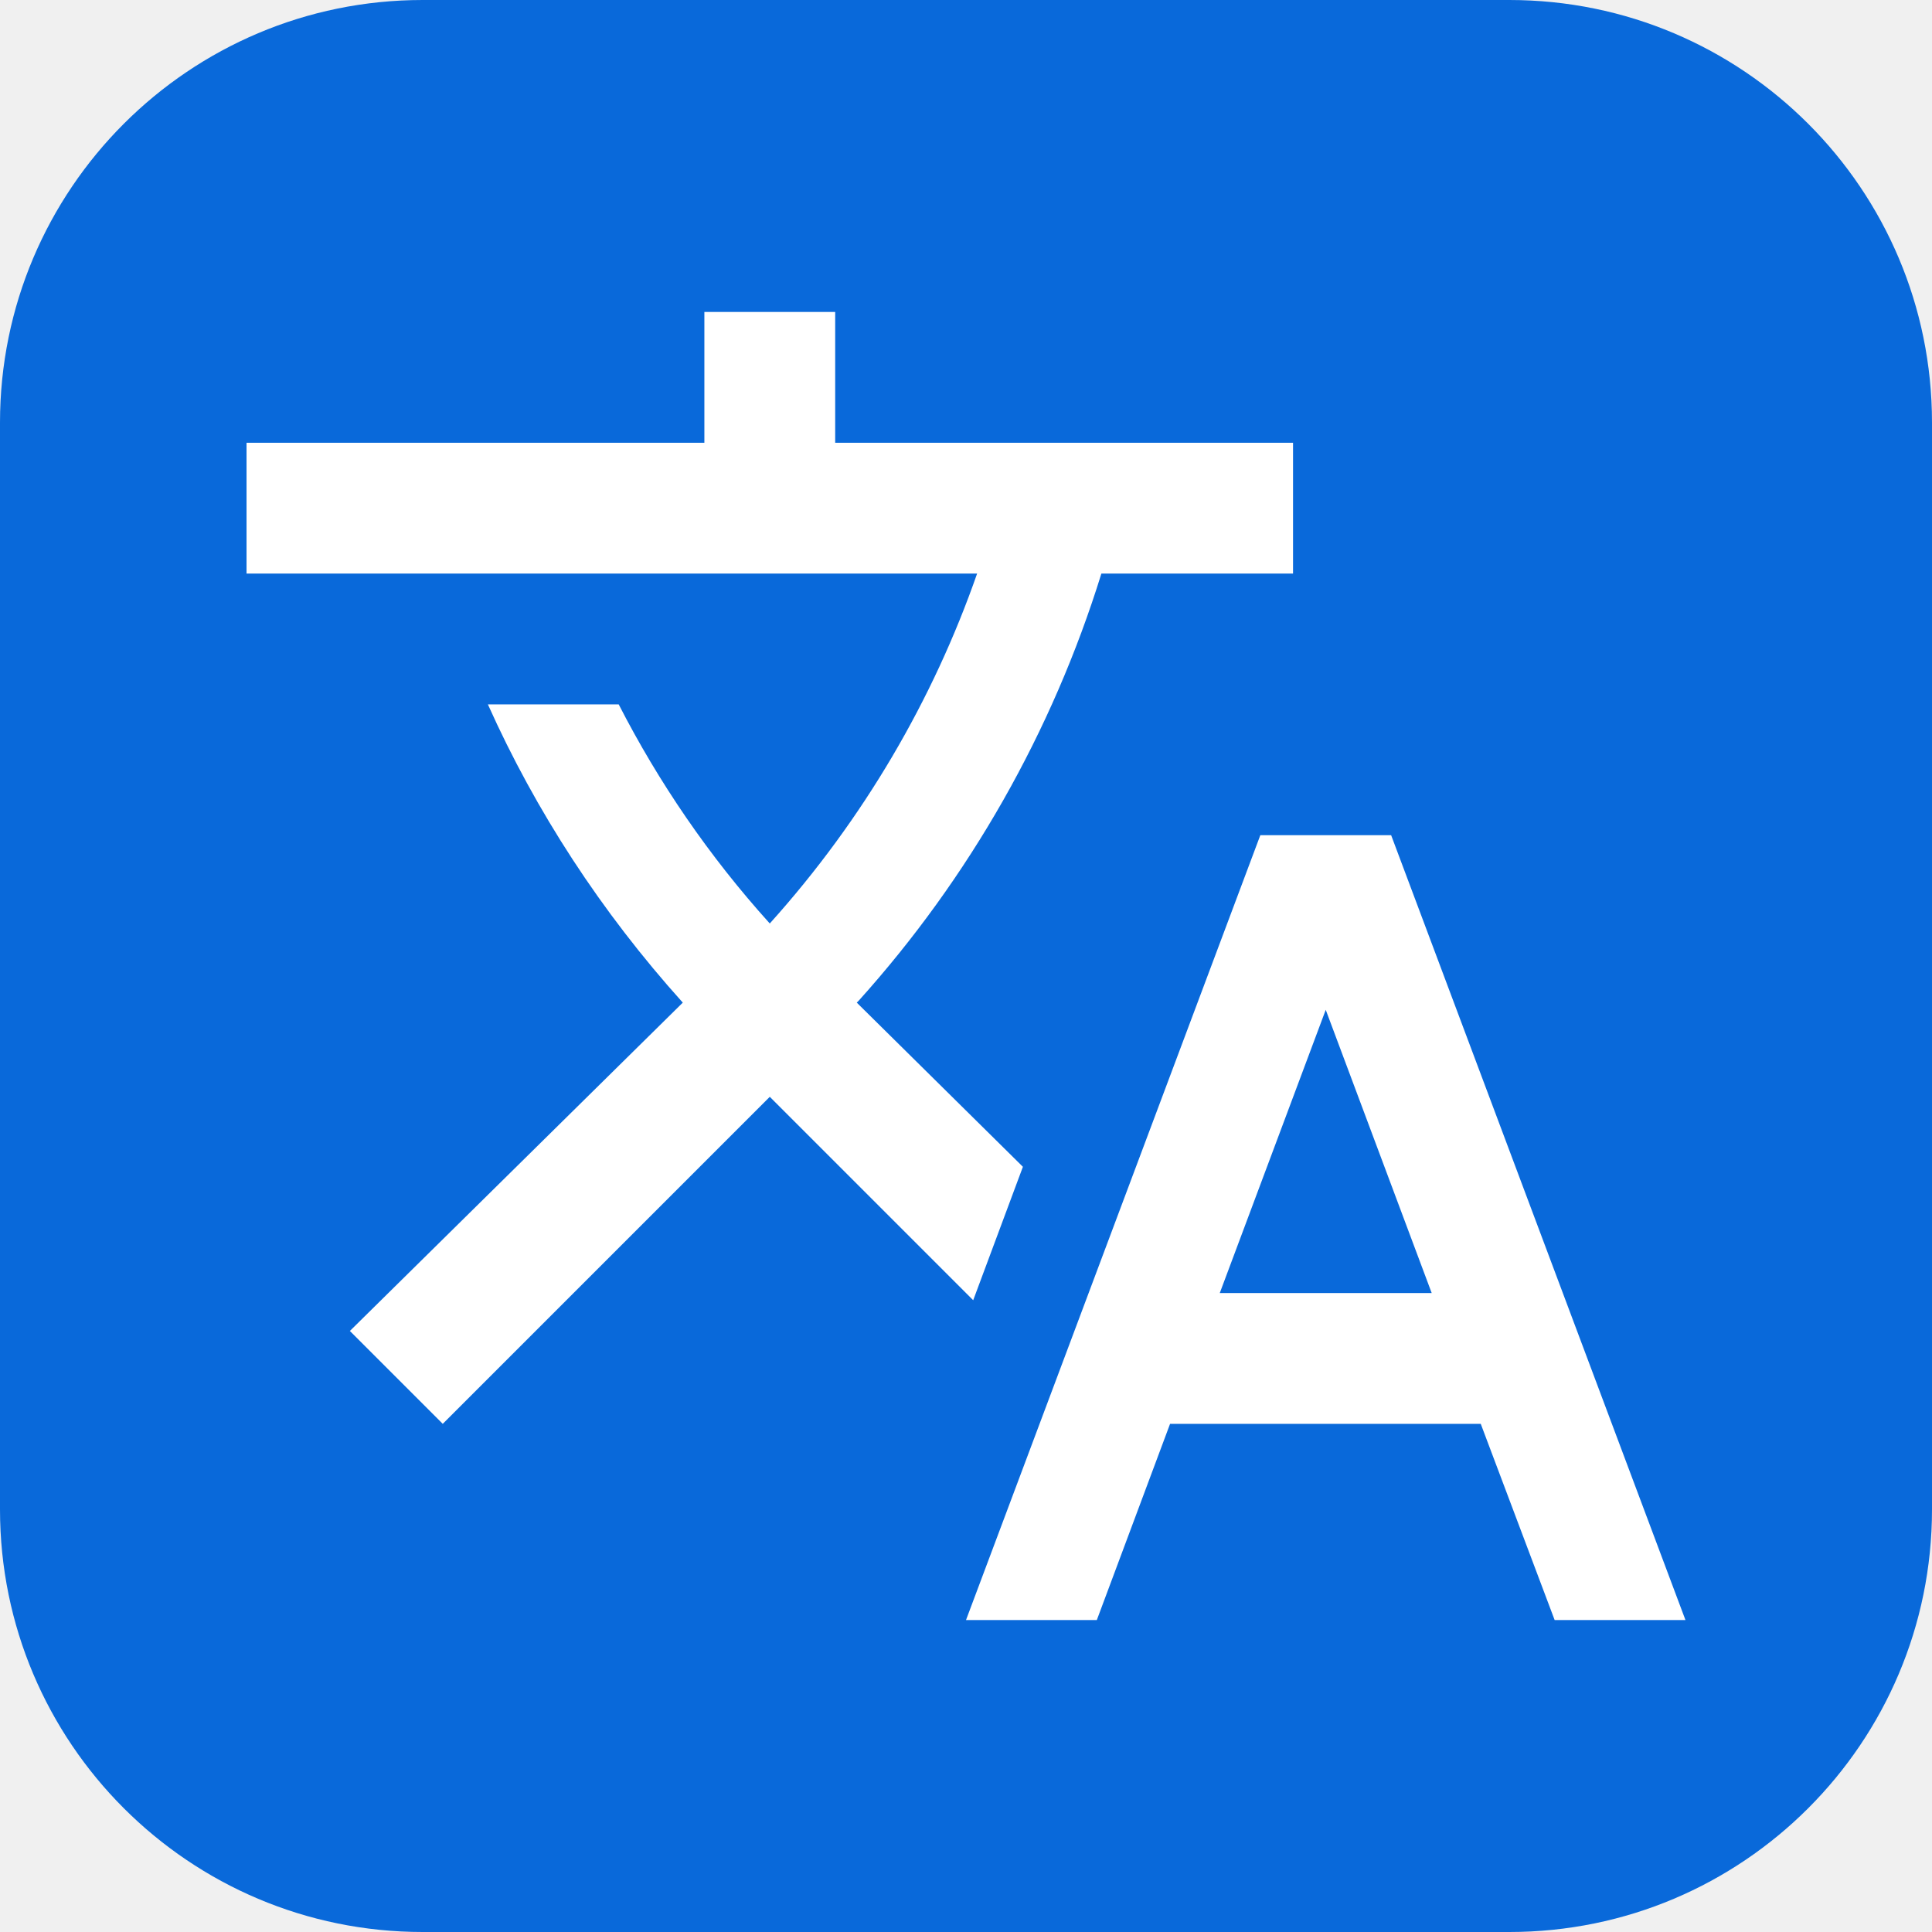
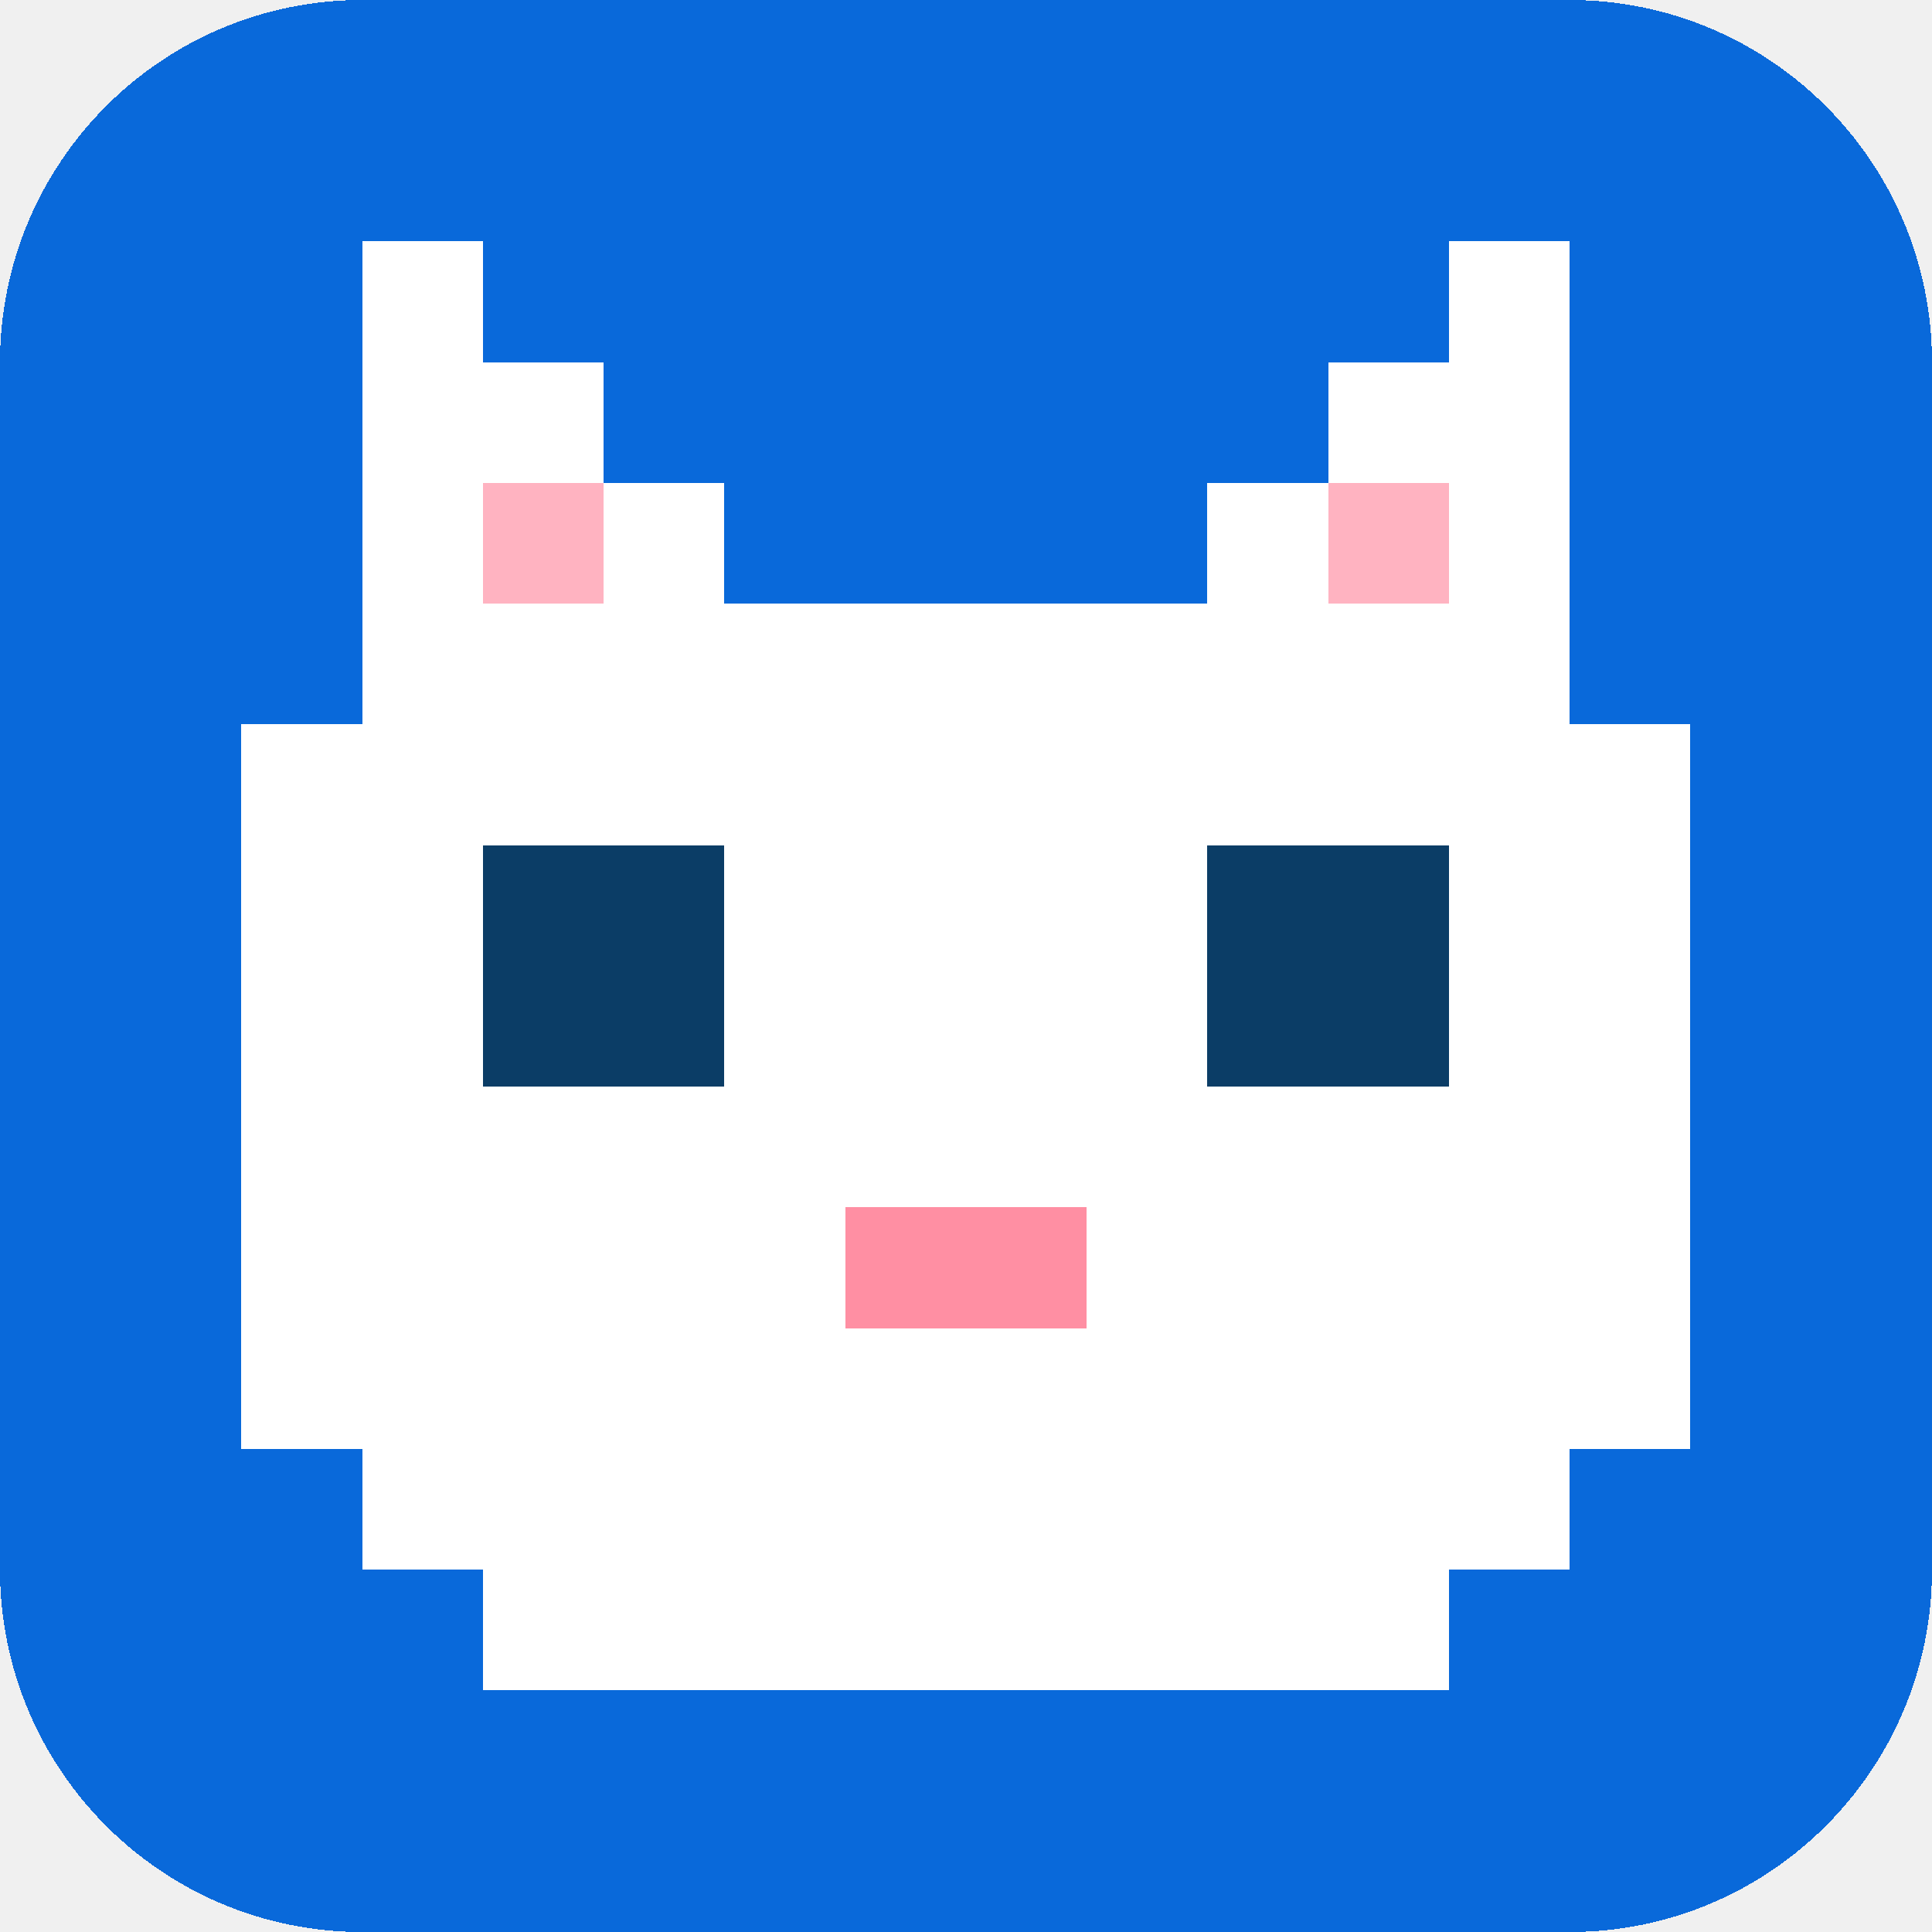
- <svg xmlns="http://www.w3.org/2000/svg" width="128" height="128" viewBox="0 0 128 128">
-   <rect width="128" height="128" rx="28" fill="#0969da" />
-   <g transform="translate(12 12) scale(4.333333)">
-     <path d="M12.87 15.07l-2.54-2.51.03-.03A17.52 17.52 0 0 0 14.07 6H17V4h-7V2H8v2H1v2h11.17C11.5 7.92 10.44 9.75 9 11.35 8.07 10.32 7.3 9.19 6.69 8h-2c.73 1.63 1.73 3.17 2.98 4.56l-5.09 5.02L4 19l5-5 3.11 3.11.76-2.04zM18.5 10h-2L12 22h2l1.12-3h4.75L21 22h2l-4.5-12zm-2.62 7l1.62-4.33L19.12 17h-3.24z" fill="#ffffff" />
-   </g>
+ <svg xmlns="http://www.w3.org/2000/svg" width="128" height="128" viewBox="0 0 128 128" shape-rendering="crispEdges">
+   <rect width="128" height="128" rx="24" fill="#0969da" />
+   <rect x="24" y="16" width="8" height="8" fill="#ffffff" />
+   <rect x="96" y="16" width="8" height="8" fill="#ffffff" />
+   <rect x="24" y="24" width="8" height="8" fill="#ffffff" />
+   <rect x="32" y="24" width="8" height="8" fill="#ffffff" />
+   <rect x="88" y="24" width="8" height="8" fill="#ffffff" />
+   <rect x="96" y="24" width="8" height="8" fill="#ffffff" />
+   <rect x="24" y="32" width="8" height="8" fill="#ffffff" />
+   <rect x="32" y="32" width="8" height="8" fill="#ffb3c1" />
+   <rect x="40" y="32" width="8" height="8" fill="#ffffff" />
+   <rect x="80" y="32" width="8" height="8" fill="#ffffff" />
+   <rect x="88" y="32" width="8" height="8" fill="#ffb3c1" />
+   <rect x="96" y="32" width="8" height="8" fill="#ffffff" />
+   <rect x="24" y="40" width="8" height="8" fill="#ffffff" />
+   <rect x="32" y="40" width="8" height="8" fill="#ffffff" />
+   <rect x="40" y="40" width="8" height="8" fill="#ffffff" />
+   <rect x="48" y="40" width="8" height="8" fill="#ffffff" />
+   <rect x="56" y="40" width="8" height="8" fill="#ffffff" />
+   <rect x="64" y="40" width="8" height="8" fill="#ffffff" />
+   <rect x="72" y="40" width="8" height="8" fill="#ffffff" />
+   <rect x="80" y="40" width="8" height="8" fill="#ffffff" />
+   <rect x="88" y="40" width="8" height="8" fill="#ffffff" />
+   <rect x="96" y="40" width="8" height="8" fill="#ffffff" />
+   <rect x="16" y="48" width="8" height="8" fill="#ffffff" />
+   <rect x="24" y="48" width="8" height="8" fill="#ffffff" />
+   <rect x="32" y="48" width="8" height="8" fill="#ffffff" />
+   <rect x="40" y="48" width="8" height="8" fill="#ffffff" />
+   <rect x="48" y="48" width="8" height="8" fill="#ffffff" />
+   <rect x="56" y="48" width="8" height="8" fill="#ffffff" />
+   <rect x="64" y="48" width="8" height="8" fill="#ffffff" />
+   <rect x="72" y="48" width="8" height="8" fill="#ffffff" />
+   <rect x="80" y="48" width="8" height="8" fill="#ffffff" />
+   <rect x="88" y="48" width="8" height="8" fill="#ffffff" />
+   <rect x="96" y="48" width="8" height="8" fill="#ffffff" />
+   <rect x="104" y="48" width="8" height="8" fill="#ffffff" />
+   <rect x="16" y="56" width="8" height="8" fill="#ffffff" />
+   <rect x="24" y="56" width="8" height="8" fill="#ffffff" />
+   <rect x="32" y="56" width="8" height="8" fill="#0b3d66" />
+   <rect x="40" y="56" width="8" height="8" fill="#0b3d66" />
+   <rect x="48" y="56" width="8" height="8" fill="#ffffff" />
+   <rect x="56" y="56" width="8" height="8" fill="#ffffff" />
+   <rect x="64" y="56" width="8" height="8" fill="#ffffff" />
+   <rect x="72" y="56" width="8" height="8" fill="#ffffff" />
+   <rect x="80" y="56" width="8" height="8" fill="#0b3d66" />
+   <rect x="88" y="56" width="8" height="8" fill="#0b3d66" />
+   <rect x="96" y="56" width="8" height="8" fill="#ffffff" />
+   <rect x="104" y="56" width="8" height="8" fill="#ffffff" />
+   <rect x="16" y="64" width="8" height="8" fill="#ffffff" />
+   <rect x="24" y="64" width="8" height="8" fill="#ffffff" />
+   <rect x="32" y="64" width="8" height="8" fill="#0b3d66" />
+   <rect x="40" y="64" width="8" height="8" fill="#0b3d66" />
+   <rect x="48" y="64" width="8" height="8" fill="#ffffff" />
+   <rect x="56" y="64" width="8" height="8" fill="#ffffff" />
+   <rect x="64" y="64" width="8" height="8" fill="#ffffff" />
+   <rect x="72" y="64" width="8" height="8" fill="#ffffff" />
+   <rect x="80" y="64" width="8" height="8" fill="#0b3d66" />
+   <rect x="88" y="64" width="8" height="8" fill="#0b3d66" />
+   <rect x="96" y="64" width="8" height="8" fill="#ffffff" />
+   <rect x="104" y="64" width="8" height="8" fill="#ffffff" />
+   <rect x="16" y="72" width="8" height="8" fill="#ffffff" />
+   <rect x="24" y="72" width="8" height="8" fill="#ffffff" />
+   <rect x="32" y="72" width="8" height="8" fill="#ffffff" />
+   <rect x="40" y="72" width="8" height="8" fill="#ffffff" />
+   <rect x="48" y="72" width="8" height="8" fill="#ffffff" />
+   <rect x="56" y="72" width="8" height="8" fill="#ffffff" />
+   <rect x="64" y="72" width="8" height="8" fill="#ffffff" />
+   <rect x="72" y="72" width="8" height="8" fill="#ffffff" />
+   <rect x="80" y="72" width="8" height="8" fill="#ffffff" />
+   <rect x="88" y="72" width="8" height="8" fill="#ffffff" />
+   <rect x="96" y="72" width="8" height="8" fill="#ffffff" />
+   <rect x="104" y="72" width="8" height="8" fill="#ffffff" />
+   <rect x="16" y="80" width="8" height="8" fill="#ffffff" />
+   <rect x="24" y="80" width="8" height="8" fill="#ffffff" />
+   <rect x="32" y="80" width="8" height="8" fill="#ffffff" />
+   <rect x="40" y="80" width="8" height="8" fill="#ffffff" />
+   <rect x="48" y="80" width="8" height="8" fill="#ffffff" />
+   <rect x="56" y="80" width="8" height="8" fill="#ff8fa3" />
+   <rect x="64" y="80" width="8" height="8" fill="#ff8fa3" />
+   <rect x="72" y="80" width="8" height="8" fill="#ffffff" />
+   <rect x="80" y="80" width="8" height="8" fill="#ffffff" />
+   <rect x="88" y="80" width="8" height="8" fill="#ffffff" />
+   <rect x="96" y="80" width="8" height="8" fill="#ffffff" />
+   <rect x="104" y="80" width="8" height="8" fill="#ffffff" />
+   <rect x="16" y="88" width="8" height="8" fill="#ffffff" />
+   <rect x="24" y="88" width="8" height="8" fill="#ffffff" />
+   <rect x="32" y="88" width="8" height="8" fill="#ffffff" />
+   <rect x="40" y="88" width="8" height="8" fill="#ffffff" />
+   <rect x="48" y="88" width="8" height="8" fill="#ffffff" />
+   <rect x="56" y="88" width="8" height="8" fill="#ffffff" />
+   <rect x="64" y="88" width="8" height="8" fill="#ffffff" />
+   <rect x="72" y="88" width="8" height="8" fill="#ffffff" />
+   <rect x="80" y="88" width="8" height="8" fill="#ffffff" />
+   <rect x="88" y="88" width="8" height="8" fill="#ffffff" />
+   <rect x="96" y="88" width="8" height="8" fill="#ffffff" />
+   <rect x="104" y="88" width="8" height="8" fill="#ffffff" />
+   <rect x="24" y="96" width="8" height="8" fill="#ffffff" />
+   <rect x="32" y="96" width="8" height="8" fill="#ffffff" />
+   <rect x="40" y="96" width="8" height="8" fill="#ffffff" />
+   <rect x="48" y="96" width="8" height="8" fill="#ffffff" />
+   <rect x="56" y="96" width="8" height="8" fill="#ffffff" />
+   <rect x="64" y="96" width="8" height="8" fill="#ffffff" />
+   <rect x="72" y="96" width="8" height="8" fill="#ffffff" />
+   <rect x="80" y="96" width="8" height="8" fill="#ffffff" />
+   <rect x="88" y="96" width="8" height="8" fill="#ffffff" />
+   <rect x="96" y="96" width="8" height="8" fill="#ffffff" />
+   <rect x="32" y="104" width="8" height="8" fill="#ffffff" />
+   <rect x="40" y="104" width="8" height="8" fill="#ffffff" />
+   <rect x="48" y="104" width="8" height="8" fill="#ffffff" />
+   <rect x="56" y="104" width="8" height="8" fill="#ffffff" />
+   <rect x="64" y="104" width="8" height="8" fill="#ffffff" />
+   <rect x="72" y="104" width="8" height="8" fill="#ffffff" />
+   <rect x="80" y="104" width="8" height="8" fill="#ffffff" />
+   <rect x="88" y="104" width="8" height="8" fill="#ffffff" />
</svg>
